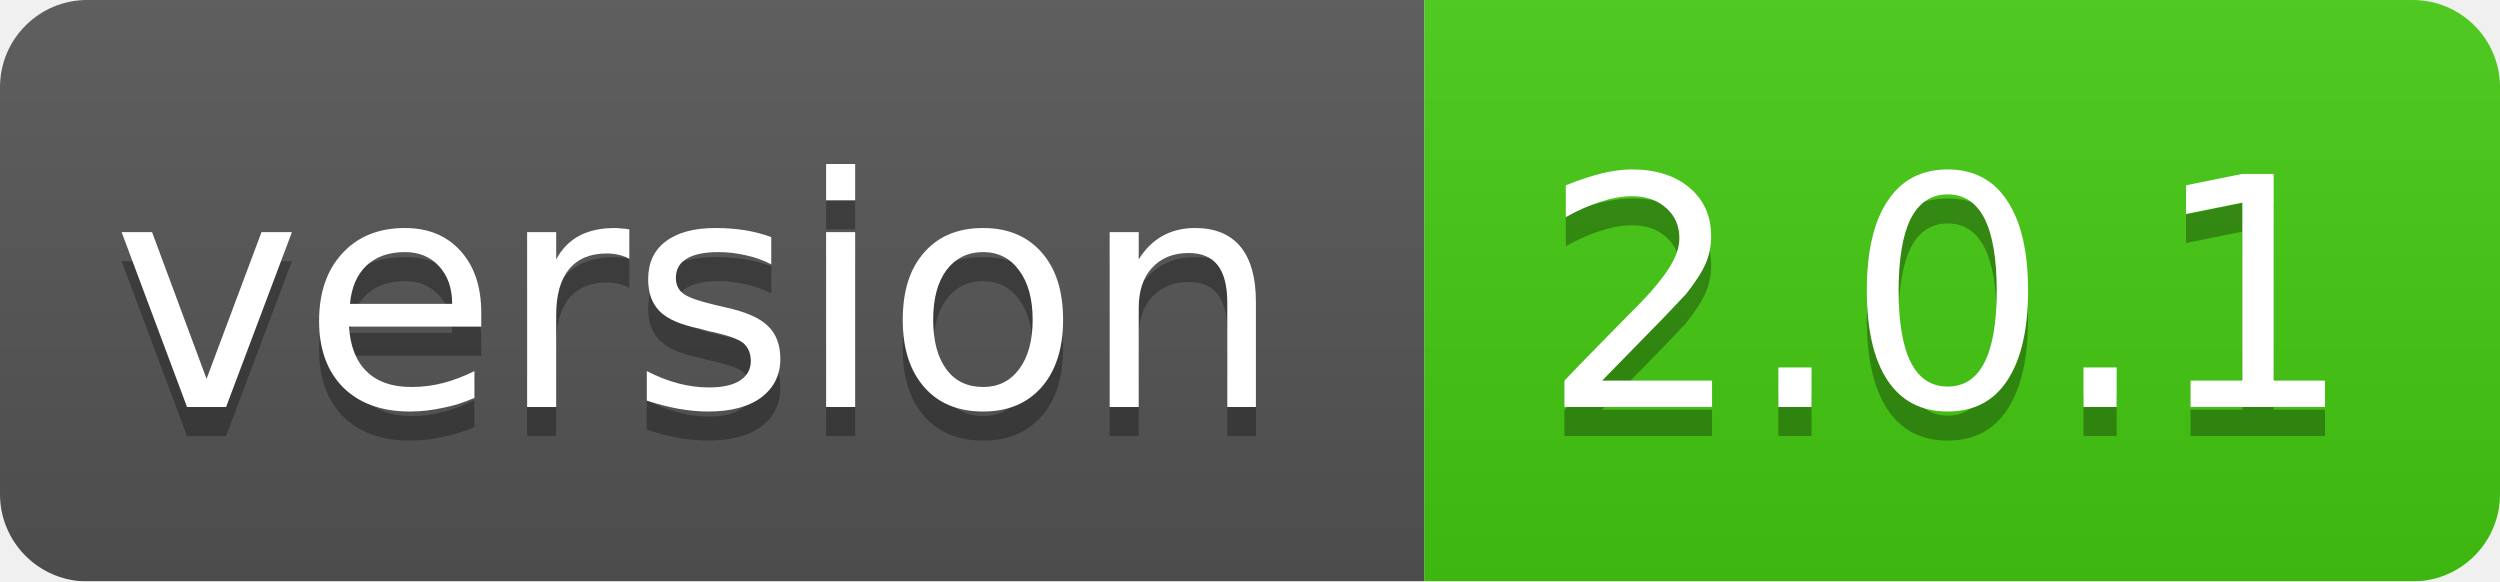
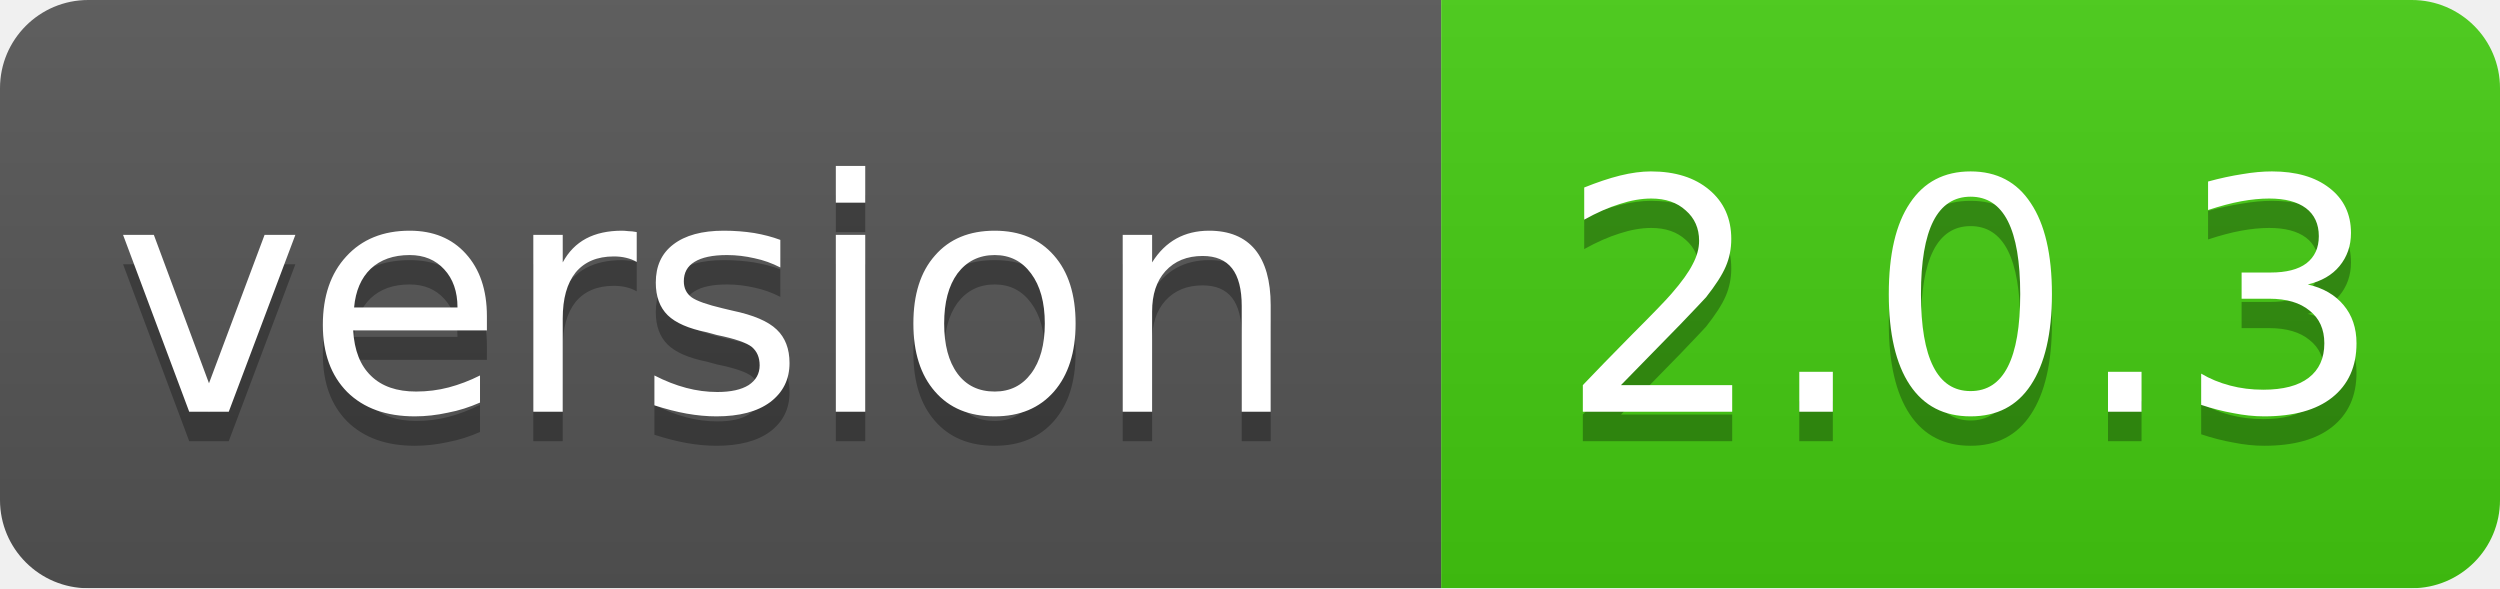
- <svg xmlns="http://www.w3.org/2000/svg" width="86" height="20">
+ <svg xmlns="http://www.w3.org/2000/svg" width="85" height="20">
  <linearGradient id="smooth" x2="0" y2="100%">
    <stop offset="0" stop-color="#bbb" stop-opacity=".1" />
    <stop offset="1" stop-opacity=".1" />
  </linearGradient>
  <mask id="round">
-     <rect width="86" height="20" rx="3" fill="#fff" />
+     <rect width="85" height="20" rx="3" fill="#fff" />
  </mask>
  <g mask="url(#round)">
    <rect width="49" height="20" fill="#555" />
-     <rect x="49" width="37" height="20" fill="#44cc11" />
-     <rect width="86" height="20" fill="url(#smooth)" />
+     <rect x="49" width="36" height="20" fill="#44cc11" />
+     <rect width="85" height="20" fill="url(#smooth)" />
  </g>
  <g fill="#fff" text-anchor="middle" font-family="DejaVu Sans,Verdana,Geneva,sans-serif" font-size="11">
    <text x="24" y="15" fill="#010101" fill-opacity=".3">version</text>
    <text x="24" y="14">version</text>
-     <text x="67" y="15" fill="#010101" fill-opacity=".3">2.0.1</text>
-     <text x="67" y="14">2.0.1</text>
+     <text x="67" y="15" fill="#010101" fill-opacity=".3">2.0.3</text>
+     <text x="67" y="14">2.0.3</text>
  </g>
</svg>
